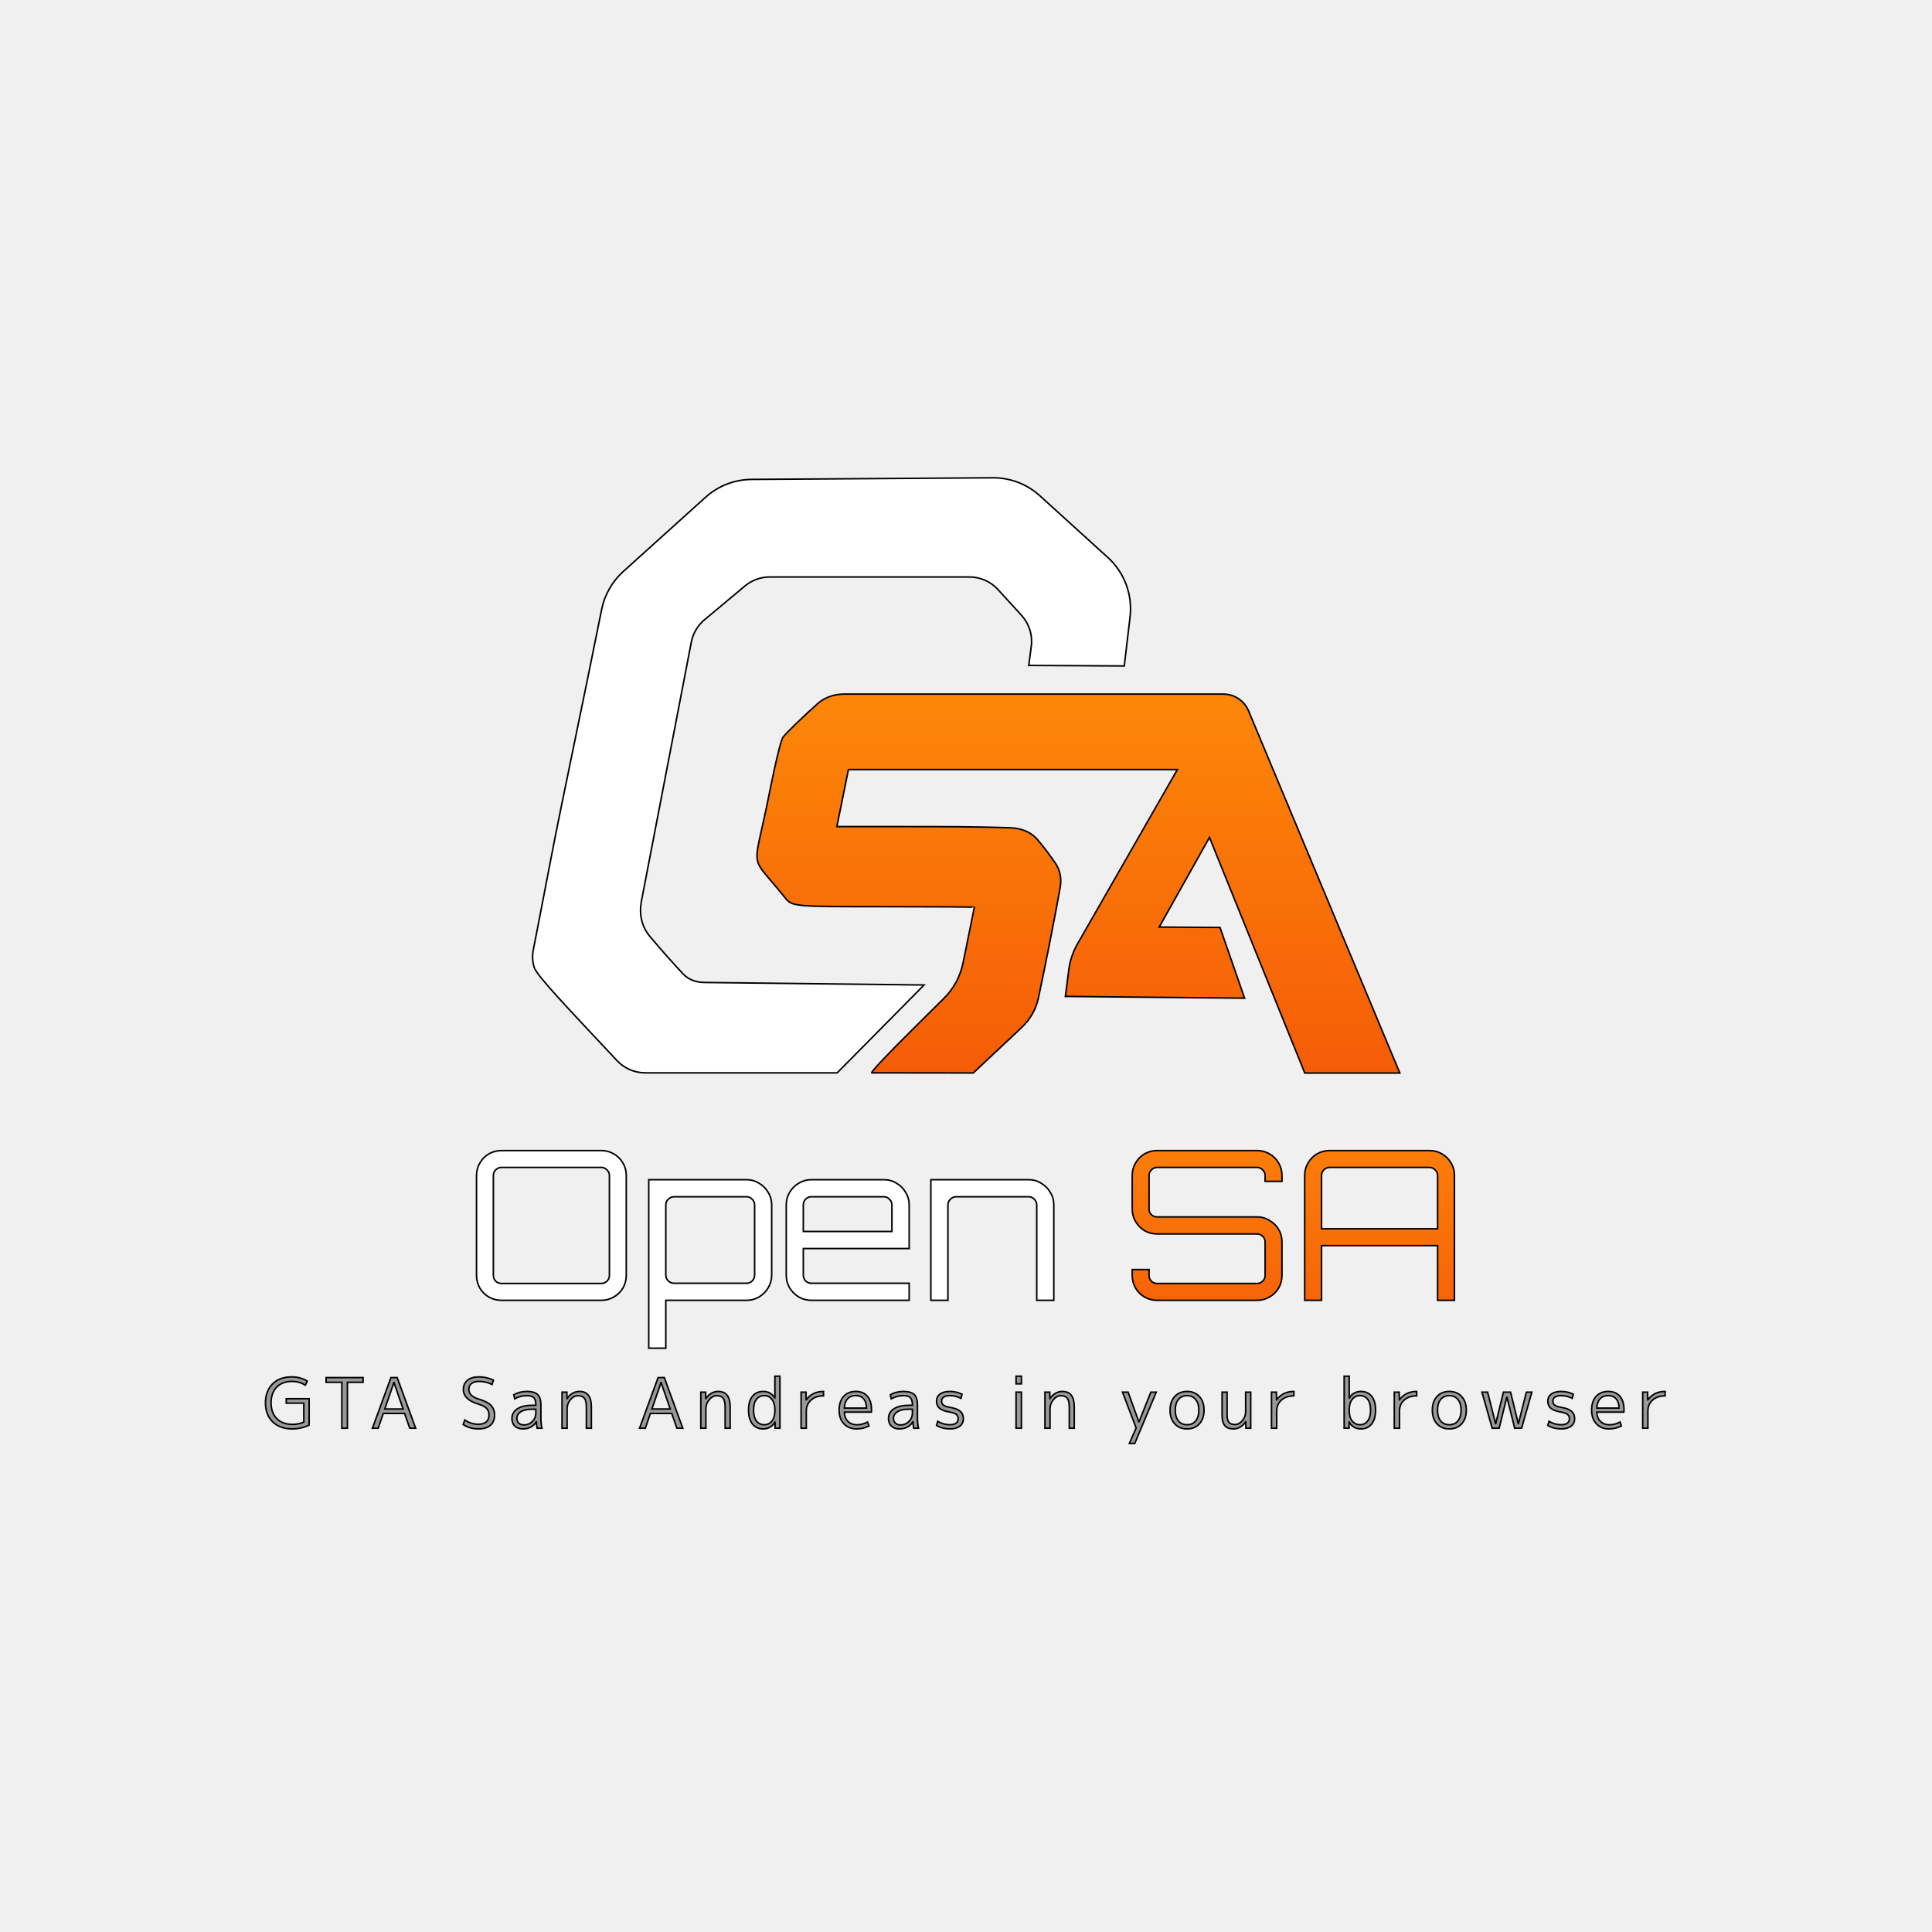
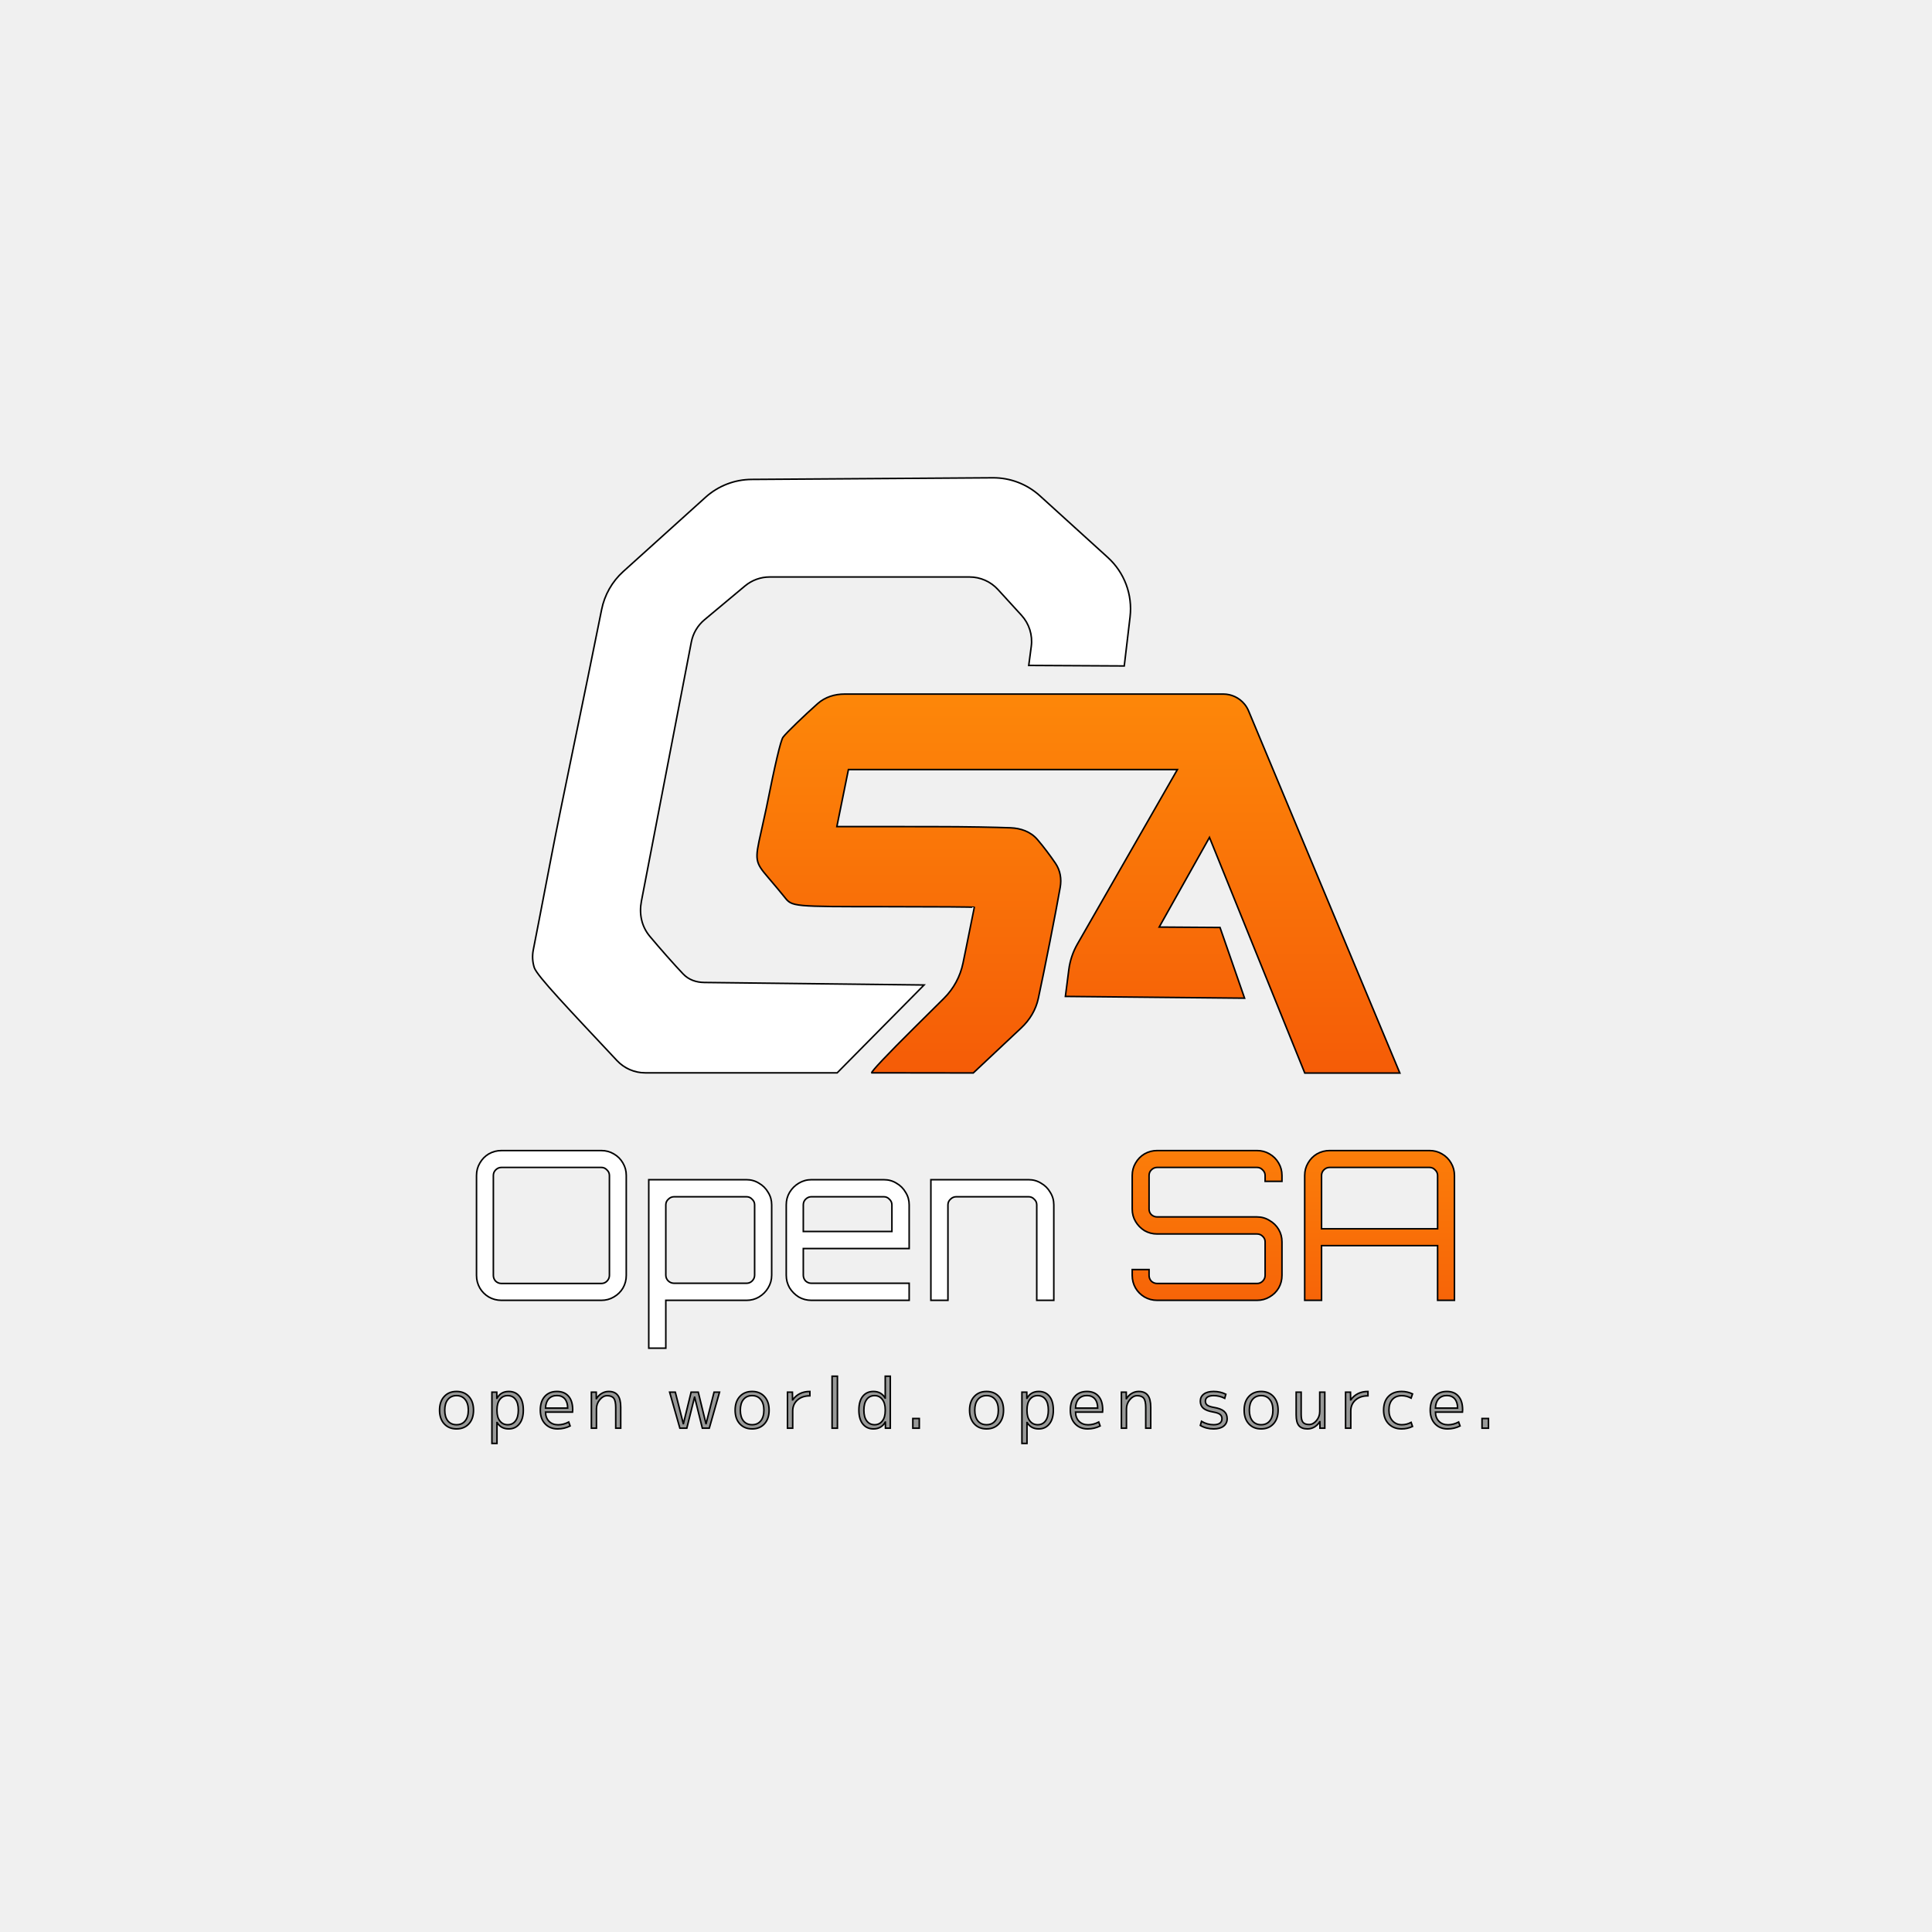
<svg xmlns="http://www.w3.org/2000/svg" width="1254" height="1254" viewBox="0 0 1254 1254" fill="none">
  <path stroke="black" stroke-width="1px" d="M357.948 555.5C363.597 525.734 379.127 452.602 390.488 395.689C392.393 386.148 397.302 377.477 404.526 370.96L457.95 322.766C466.139 315.378 476.757 311.255 487.787 311.18L644.398 310.119C655.686 310.042 666.59 314.211 674.948 321.798L719.044 361.824C729.817 371.603 735.197 385.987 733.486 400.436L729.719 432.25L667.723 431.907L669.364 419.548C670.336 412.227 668.021 404.851 663.041 399.398L647.737 382.641C643 377.455 636.301 374.5 629.277 374.5H499.584C493.727 374.5 488.056 376.556 483.561 380.31L457.237 402.289C452.813 405.982 449.802 411.091 448.712 416.75L416.338 584.825C414.743 593.108 416.347 601.236 421.756 607.708C428.288 615.524 437.425 625.893 443.373 632.146C447.018 635.979 451.876 637.634 457.164 637.694L599.788 639.323L543.397 696.34H418.755C411.829 696.34 405.207 693.458 400.471 688.403C369.735 655.595 348.457 633.365 346.763 627.994C345.606 624.322 345.386 620.42 346.123 616.641L349.718 598.2C352.313 584.89 356.017 565.675 357.948 555.5Z" fill="white" />
  <path stroke="black" stroke-width="1px" d="M508.248 478.5C510.311 475.668 522.384 464.083 530.71 456.708C535.591 452.384 541.774 450.5 548.294 450.5H794.005C799.315 450.5 804.347 452.873 807.725 456.971C808.833 458.316 809.738 459.818 810.41 461.426L908.601 696.5H846.897L785.034 543.541L752.397 601.728L791.875 602L807.815 647.893L691.506 646.75L693.736 629.378C694.488 623.517 696.387 617.861 699.325 612.734L764.208 499.5H657.446H550.684L543.18 536.5L603.539 536.535C629.573 536.55 646.281 536.958 655.807 537.304C662.543 537.548 668.951 539.779 673.34 544.896C677.346 549.566 681.856 555.58 685.109 560.401C688.227 565.023 689.104 570.456 688.144 575.948C685.245 592.531 678.013 629.204 673.937 648.054C672.339 655.443 668.414 661.962 662.903 667.138L631.722 696.427L565.798 696.34C565.355 695.623 576.011 684.344 593.708 666.798L612.666 648.001C618.97 641.751 623.285 633.776 625.067 625.079L627.366 613.859C630.133 600.352 632.397 589.121 632.397 588.901C632.397 588.68 607.085 588.497 576.147 588.494C513.679 588.488 514.175 588.534 509.207 582.258C507.386 579.958 502.635 574.267 498.647 569.612C490.028 559.549 489.825 558.279 493.947 540.19C495.349 534.036 496.901 526.975 497.395 524.5C503.147 495.684 506.7 480.624 508.248 478.5Z" fill="url(#paint0_linear_19_308)" />
  <path class="logo-opensa-title" stroke="black" stroke-width="1px" d="M604.207 844V765.7H667.657C670.627 765.7 673.327 766.465 675.757 767.995C678.277 769.435 680.257 771.415 681.697 773.935C683.227 776.365 683.992 779.065 683.992 782.035V844H672.922V782.035C672.922 780.595 672.382 779.38 671.302 778.39C670.312 777.31 669.097 776.77 667.657 776.77H620.677C619.237 776.77 617.977 777.31 616.897 778.39C615.817 779.38 615.277 780.595 615.277 782.035V844H604.207Z" fill="white" />
  <path class="logo-opensa-title" stroke="black" stroke-width="1px" d="M526.665 844C523.695 844 520.95 843.28 518.43 841.84C516 840.31 514.02 838.33 512.49 835.9C511.05 833.38 510.33 830.635 510.33 827.665V782.035C510.33 779.065 511.05 776.365 512.49 773.935C514.02 771.415 516 769.435 518.43 767.995C520.95 766.465 523.695 765.7 526.665 765.7H573.645C576.705 765.7 579.45 766.465 581.88 767.995C584.4 769.435 586.38 771.415 587.82 773.935C589.35 776.365 590.115 779.065 590.115 782.035V810.385H521.4V827.665C521.4 829.105 521.895 830.365 522.885 831.445C523.965 832.435 525.225 832.93 526.665 832.93H590.115V844H526.665ZM521.4 799.315H578.91V782.035C578.91 780.595 578.37 779.38 577.29 778.39C576.3 777.31 575.085 776.77 573.645 776.77H526.665C525.225 776.77 523.965 777.31 522.885 778.39C521.895 779.38 521.4 780.595 521.4 782.035V799.315Z" fill="white" />
  <path class="logo-opensa-title" stroke="black" stroke-width="1px" d="M421.087 875.05V765.7H484.537C487.507 765.7 490.207 766.465 492.637 767.995C495.157 769.435 497.137 771.415 498.577 773.935C500.107 776.365 500.872 779.065 500.872 782.035V827.665C500.872 830.635 500.107 833.38 498.577 835.9C497.137 838.33 495.157 840.31 492.637 841.84C490.207 843.28 487.507 844 484.537 844H432.157V875.05H421.087ZM437.557 832.93H484.537C485.977 832.93 487.192 832.435 488.182 831.445C489.262 830.365 489.802 829.105 489.802 827.665V782.035C489.802 780.595 489.262 779.38 488.182 778.39C487.192 777.31 485.977 776.77 484.537 776.77H437.557C436.117 776.77 434.857 777.31 433.777 778.39C432.697 779.38 432.157 780.595 432.157 782.035V827.665C432.157 829.105 432.697 830.365 433.777 831.445C434.857 832.435 436.117 832.93 437.557 832.93Z" fill="white" />
  <path class="logo-opensa-title" stroke="black" stroke-width="1px" d="M325.49 844C322.52 844 319.775 843.28 317.255 841.84C314.825 840.4 312.89 838.465 311.45 836.035C310.01 833.515 309.29 830.77 309.29 827.8V763C309.29 760.03 310.01 757.33 311.45 754.9C312.89 752.38 314.825 750.4 317.255 748.96C319.775 747.52 322.52 746.8 325.49 746.8H390.29C393.26 746.8 395.96 747.52 398.39 748.96C400.91 750.4 402.89 752.38 404.33 754.9C405.77 757.33 406.49 760.03 406.49 763V827.8C406.49 830.77 405.77 833.515 404.33 836.035C402.89 838.465 400.91 840.4 398.39 841.84C395.96 843.28 393.26 844 390.29 844H325.49ZM325.49 833.065H390.29C391.73 833.065 392.945 832.57 393.935 831.58C395.015 830.5 395.555 829.24 395.555 827.8V763C395.555 761.56 395.015 760.345 393.935 759.355C392.945 758.275 391.73 757.735 390.29 757.735H325.49C324.05 757.735 322.79 758.275 321.71 759.355C320.72 760.345 320.225 761.56 320.225 763V827.8C320.225 829.24 320.72 830.5 321.71 831.58C322.79 832.57 324.05 833.065 325.49 833.065Z" fill="white" />
  <path class="logo-opensa-title" stroke="black" stroke-width="1px" d="M846.836 844V763C846.836 760.03 847.556 757.33 848.996 754.9C850.436 752.38 852.371 750.4 854.801 748.96C857.321 747.52 860.066 746.8 863.036 746.8H927.836C930.806 746.8 933.506 747.52 935.936 748.96C938.456 750.4 940.436 752.38 941.876 754.9C943.316 757.33 944.036 760.03 944.036 763V844H933.101V808.495H857.771V844H846.836ZM857.771 797.56H933.101V763C933.101 761.56 932.561 760.345 931.481 759.355C930.491 758.275 929.276 757.735 927.836 757.735H863.036C861.596 757.735 860.336 758.275 859.256 759.355C858.266 760.345 857.771 761.56 857.771 763V797.56Z" fill="url(#paint1_linear_19_308)" />
  <path class="logo-opensa-title" stroke="black" stroke-width="1px" d="M751.085 844C748.115 844 745.37 843.28 742.85 841.84C740.42 840.4 738.485 838.465 737.045 836.035C735.605 833.515 734.885 830.77 734.885 827.8V824.02H745.82V827.8C745.82 829.24 746.315 830.5 747.305 831.58C748.385 832.57 749.645 833.065 751.085 833.065H815.885C817.325 833.065 818.54 832.57 819.53 831.58C820.61 830.5 821.15 829.24 821.15 827.8V806.065C821.15 804.625 820.61 803.41 819.53 802.42C818.54 801.43 817.325 800.935 815.885 800.935H751.085C748.115 800.935 745.37 800.215 742.85 798.775C740.42 797.245 738.485 795.265 737.045 792.835C735.605 790.405 734.885 787.705 734.885 784.735V763C734.885 760.03 735.605 757.33 737.045 754.9C738.485 752.38 740.42 750.4 742.85 748.96C745.37 747.52 748.115 746.8 751.085 746.8H815.885C818.855 746.8 821.555 747.52 823.985 748.96C826.505 750.4 828.485 752.38 829.925 754.9C831.365 757.33 832.085 760.03 832.085 763V766.78H821.15V763C821.15 761.56 820.61 760.345 819.53 759.355C818.54 758.275 817.325 757.735 815.885 757.735H751.085C749.645 757.735 748.385 758.275 747.305 759.355C746.315 760.345 745.82 761.56 745.82 763V784.735C745.82 786.175 746.315 787.39 747.305 788.38C748.385 789.37 749.645 789.865 751.085 789.865H815.885C818.855 789.865 821.555 790.63 823.985 792.16C826.505 793.6 828.485 795.535 829.925 797.965C831.365 800.395 832.085 803.095 832.085 806.065V827.8C832.085 830.77 831.365 833.515 829.925 836.035C828.485 838.465 826.505 840.4 823.985 841.84C821.555 843.28 818.855 844 815.885 844H751.085Z" fill="url(#paint2_linear_19_308)" />
-   <path class="logo-opensa-title" stroke="black" stroke-width="1px" d="M1066.23 903.6H1069.42L1069.51 908.595H1069.6C1072.24 904.965 1075.96 903.15 1080.76 903.15V905.985C1077.43 905.985 1074.73 906.9 1072.66 908.73C1070.62 910.56 1069.6 912.93 1069.6 915.84V927H1066.23V903.6Z" fill="#989998" />
-   <path class="logo-opensa-title" stroke="black" stroke-width="1px" d="M1036.45 916.56C1036.51 919.11 1037.29 921.12 1038.79 922.59C1040.29 924.06 1042.24 924.795 1044.64 924.795C1046.95 924.795 1049.24 924.195 1051.52 922.995L1052.42 925.56C1049.9 926.82 1047.2 927.45 1044.32 927.45C1040.96 927.45 1038.25 926.355 1036.18 924.165C1034.11 921.975 1033.07 919.02 1033.07 915.3C1033.07 911.52 1034.03 908.55 1035.95 906.39C1037.9 904.23 1040.54 903.15 1043.87 903.15C1047.11 903.15 1049.62 904.185 1051.39 906.255C1053.19 908.295 1054.09 911.235 1054.09 915.075C1054.09 915.465 1054.06 915.96 1054 916.56H1036.45ZM1036.45 913.95H1050.85C1050.82 911.34 1050.19 909.33 1048.96 907.92C1047.73 906.51 1046.03 905.805 1043.87 905.805C1041.62 905.805 1039.84 906.525 1038.52 907.965C1037.23 909.375 1036.54 911.37 1036.45 913.95Z" fill="#989998" />
-   <path class="logo-opensa-title" stroke="black" stroke-width="1px" d="M1013.27 903.15C1016.12 903.15 1018.76 903.75 1021.19 904.95L1020.47 907.605C1018.16 906.435 1015.76 905.85 1013.27 905.85C1011.53 905.85 1010.2 906.165 1009.27 906.795C1008.37 907.425 1007.92 908.31 1007.92 909.45C1007.92 910.53 1008.31 911.385 1009.09 912.015C1009.9 912.645 1011.35 913.14 1013.45 913.5C1016.51 914.01 1018.7 914.85 1020.02 916.02C1021.37 917.19 1022.05 918.795 1022.05 920.835C1022.05 922.875 1021.27 924.495 1019.71 925.695C1018.18 926.865 1016.03 927.45 1013.27 927.45C1010.06 927.45 1007.18 926.7 1004.63 925.2L1005.4 922.545C1007.86 924.015 1010.48 924.75 1013.27 924.75C1015.01 924.75 1016.35 924.42 1017.28 923.76C1018.21 923.07 1018.67 922.095 1018.67 920.835C1018.67 919.635 1018.25 918.705 1017.41 918.045C1016.6 917.385 1015.16 916.875 1013.09 916.515C1010.12 916.005 1007.96 915.195 1006.61 914.085C1005.29 912.945 1004.63 911.4 1004.63 909.45C1004.63 907.53 1005.38 906 1006.88 904.86C1008.41 903.72 1010.54 903.15 1013.27 903.15Z" fill="#989998" />
-   <path class="logo-opensa-description" stroke="black" stroke-width="1px" d="M965.569 903.6L970.744 924.03H970.834L975.829 903.6H980.464L985.459 924.03H985.549L990.724 903.6H994.279L987.619 927H983.119L978.124 906.885H978.034L973.039 927H968.539L961.879 903.6H965.569Z" fill="#989998" />
-   <path class="logo-opensa-description" stroke="black" stroke-width="1px" d="M946.285 908.37C944.935 906.69 943.075 905.85 940.705 905.85C938.335 905.85 936.46 906.69 935.08 908.37C933.73 910.02 933.055 912.33 933.055 915.3C933.055 918.27 933.73 920.595 935.08 922.275C936.46 923.925 938.335 924.75 940.705 924.75C943.075 924.75 944.935 923.925 946.285 922.275C947.665 920.595 948.355 918.27 948.355 915.3C948.355 912.33 947.665 910.02 946.285 908.37ZM948.715 924.165C946.705 926.355 944.035 927.45 940.705 927.45C937.375 927.45 934.705 926.355 932.695 924.165C930.685 921.975 929.68 919.02 929.68 915.3C929.68 911.58 930.685 908.625 932.695 906.435C934.705 904.245 937.375 903.15 940.705 903.15C944.035 903.15 946.705 904.245 948.715 906.435C950.725 908.625 951.73 911.58 951.73 915.3C951.73 919.02 950.725 921.975 948.715 924.165Z" fill="#989998" />
-   <path class="logo-opensa-description" stroke="black" stroke-width="1px" d="M904.993 903.6H908.188L908.278 908.595H908.368C911.008 904.965 914.728 903.15 919.528 903.15V905.985C916.198 905.985 913.498 906.9 911.428 908.73C909.388 910.56 908.368 912.93 908.368 915.84V927H904.993V903.6Z" fill="#989998" />
-   <path class="logo-opensa-description" stroke="black" stroke-width="1px" d="M883.388 927.45C879.938 927.45 877.388 925.98 875.738 923.04H875.648L875.603 927H872.453V893.25H875.738V907.425H875.828C877.478 904.575 879.998 903.15 883.388 903.15C886.328 903.15 888.638 904.2 890.318 906.3C891.998 908.37 892.838 911.37 892.838 915.3C892.838 919.17 891.983 922.17 890.273 924.3C888.563 926.4 886.268 927.45 883.388 927.45ZM889.598 915.3C889.598 912.24 888.983 909.9 887.753 908.28C886.553 906.66 884.858 905.85 882.668 905.85C880.628 905.85 878.963 906.66 877.673 908.28C876.383 909.9 875.738 912.135 875.738 914.985V915.615C875.738 918.525 876.383 920.775 877.673 922.365C878.963 923.955 880.628 924.75 882.668 924.75C884.798 924.75 886.478 923.94 887.708 922.32C888.968 920.67 889.598 918.33 889.598 915.3Z" fill="#989998" />
-   <path class="logo-opensa-description" stroke="black" stroke-width="1px" d="M825.285 903.6H828.48L828.57 908.595H828.66C831.3 904.965 835.02 903.15 839.82 903.15V905.985C836.49 905.985 833.79 906.9 831.72 908.73C829.68 910.56 828.66 912.93 828.66 915.84V927H825.285V903.6Z" fill="#989998" />
-   <path class="logo-opensa-description" stroke="black" stroke-width="1px" d="M796.457 903.6V918.135C796.457 920.535 796.847 922.215 797.627 923.175C798.437 924.135 799.772 924.615 801.632 924.615C803.372 924.615 804.947 923.775 806.357 922.095C807.797 920.415 808.517 918.42 808.517 916.11V903.6H811.802V927H808.652L808.607 922.815H808.517C807.617 924.255 806.462 925.395 805.052 926.235C803.672 927.045 802.172 927.45 800.552 927.45C798.032 927.45 796.172 926.745 794.972 925.335C793.802 923.895 793.217 921.6 793.217 918.45V903.6H796.457Z" fill="#989998" />
-   <path class="logo-opensa-description" stroke="black" stroke-width="1px" d="M776.058 908.37C774.708 906.69 772.848 905.85 770.478 905.85C768.108 905.85 766.233 906.69 764.853 908.37C763.503 910.02 762.828 912.33 762.828 915.3C762.828 918.27 763.503 920.595 764.853 922.275C766.233 923.925 768.108 924.75 770.478 924.75C772.848 924.75 774.708 923.925 776.058 922.275C777.438 920.595 778.128 918.27 778.128 915.3C778.128 912.33 777.438 910.02 776.058 908.37ZM778.488 924.165C776.478 926.355 773.808 927.45 770.478 927.45C767.148 927.45 764.478 926.355 762.468 924.165C760.458 921.975 759.453 919.02 759.453 915.3C759.453 911.58 760.458 908.625 762.468 906.435C764.478 904.245 767.148 903.15 770.478 903.15C773.808 903.15 776.478 904.245 778.488 906.435C780.498 908.625 781.503 911.58 781.503 915.3C781.503 919.02 780.498 921.975 778.488 924.165Z" fill="#989998" />
-   <path class="logo-opensa-description" stroke="black" stroke-width="1px" d="M732.217 903.6L739.192 922.86H739.282L746.977 903.6H750.487L736.537 936.9H733.027L737.437 926.865L728.572 903.6H732.217Z" fill="#989998" />
-   <path class="logo-opensa-description" stroke="black" stroke-width="1px" d="M678.244 903.6H681.394L681.439 907.785H681.529C682.429 906.345 683.569 905.22 684.949 904.41C686.359 903.57 687.874 903.15 689.494 903.15C692.134 903.15 694.084 903.975 695.344 905.625C696.634 907.245 697.279 909.825 697.279 913.365V927H694.039V913.635C694.039 910.725 693.619 908.715 692.779 907.605C691.939 906.465 690.499 905.895 688.459 905.895C686.719 905.895 685.129 906.765 683.689 908.505C682.249 910.215 681.529 912.21 681.529 914.49V927H678.244V903.6Z" fill="#989998" />
-   <path class="logo-opensa-description" stroke="black" stroke-width="1px" d="M659.495 898.2V893.25H662.96V898.2H659.495ZM659.495 927V903.6H662.96V927H659.495Z" fill="#989998" />
-   <path class="logo-opensa-description" stroke="black" stroke-width="1px" d="M616.515 903.15C619.365 903.15 622.005 903.75 624.435 904.95L623.715 907.605C621.405 906.435 619.005 905.85 616.515 905.85C614.775 905.85 613.44 906.165 612.51 906.795C611.61 907.425 611.16 908.31 611.16 909.45C611.16 910.53 611.55 911.385 612.33 912.015C613.14 912.645 614.595 913.14 616.695 913.5C619.755 914.01 621.945 914.85 623.265 916.02C624.615 917.19 625.29 918.795 625.29 920.835C625.29 922.875 624.51 924.495 622.95 925.695C621.42 926.865 619.275 927.45 616.515 927.45C613.305 927.45 610.425 926.7 607.875 925.2L608.64 922.545C611.1 924.015 613.725 924.75 616.515 924.75C618.255 924.75 619.59 924.42 620.52 923.76C621.45 923.07 621.915 922.095 621.915 920.835C621.915 919.635 621.495 918.705 620.655 918.045C619.845 917.385 618.405 916.875 616.335 916.515C613.365 916.005 611.205 915.195 609.855 914.085C608.535 912.945 607.875 911.4 607.875 909.45C607.875 907.53 608.625 906 610.125 904.86C611.655 903.72 613.785 903.15 616.515 903.15Z" fill="#989998" />
-   <path class="logo-opensa-description" stroke="black" stroke-width="1px" d="M586.362 903.15C589.632 903.15 591.972 903.825 593.382 905.175C594.792 906.525 595.497 908.745 595.497 911.835V920.7C595.497 922.83 595.722 924.93 596.172 927H593.022C592.782 925.83 592.632 924.45 592.572 922.86H592.482C591.672 924.3 590.502 925.425 588.972 926.235C587.442 927.045 585.717 927.45 583.797 927.45C581.637 927.45 579.912 926.85 578.622 925.65C577.332 924.42 576.687 922.77 576.687 920.7C576.687 918.09 577.827 916.02 580.107 914.49C582.387 912.93 585.627 912.15 589.827 912.15H592.212V911.925C592.212 909.645 591.777 908.07 590.907 907.2C590.067 906.3 588.552 905.85 586.362 905.85C583.542 905.85 580.917 906.54 578.487 907.92L577.902 905.265C580.482 903.855 583.302 903.15 586.362 903.15ZM579.927 920.565C579.927 921.915 580.347 922.98 581.187 923.76C582.027 924.51 583.152 924.885 584.562 924.885C586.632 924.885 588.417 924.15 589.917 922.68C591.447 921.18 592.212 919.35 592.212 917.19V914.67H589.827C586.677 914.67 584.232 915.21 582.492 916.29C580.782 917.34 579.927 918.765 579.927 920.565Z" fill="#989998" />
-   <path class="logo-opensa-description" stroke="black" stroke-width="1px" d="M548.032 916.56C548.092 919.11 548.872 921.12 550.372 922.59C551.872 924.06 553.822 924.795 556.222 924.795C558.532 924.795 560.827 924.195 563.107 922.995L564.007 925.56C561.487 926.82 558.787 927.45 555.907 927.45C552.547 927.45 549.832 926.355 547.762 924.165C545.692 921.975 544.657 919.02 544.657 915.3C544.657 911.52 545.617 908.55 547.537 906.39C549.487 904.23 552.127 903.15 555.457 903.15C558.697 903.15 561.202 904.185 562.972 906.255C564.772 908.295 565.672 911.235 565.672 915.075C565.672 915.465 565.642 915.96 565.582 916.56H548.032ZM548.032 913.95H562.432C562.402 911.34 561.772 909.33 560.542 907.92C559.312 906.51 557.617 905.805 555.457 905.805C553.207 905.805 551.422 906.525 550.102 907.965C548.812 909.375 548.122 911.37 548.032 913.95Z" fill="#989998" />
-   <path class="logo-opensa-description" stroke="black" stroke-width="1px" d="M519.971 903.6H523.166L523.256 908.595H523.346C525.986 904.965 529.706 903.15 534.506 903.15V905.985C531.176 905.985 528.476 906.9 526.406 908.73C524.366 910.56 523.346 912.93 523.346 915.84V927H519.971V903.6Z" fill="#989998" />
-   <path class="logo-opensa-description" stroke="black" stroke-width="1px" d="M490.94 908.325C489.71 909.945 489.095 912.27 489.095 915.3C489.095 918.33 489.725 920.67 490.985 922.32C492.245 923.94 493.94 924.75 496.07 924.75C498.11 924.75 499.76 923.955 501.02 922.365C502.31 920.775 502.955 918.525 502.955 915.615V914.985C502.955 912.135 502.31 909.9 501.02 908.28C499.76 906.66 498.11 905.85 496.07 905.85C493.88 905.85 492.17 906.675 490.94 908.325ZM485.855 915.3C485.855 911.37 486.695 908.37 488.375 906.3C490.055 904.2 492.365 903.15 495.305 903.15C498.695 903.15 501.215 904.575 502.865 907.425H502.955V893.25H506.24V927H503.09L503.045 923.04H502.955C501.305 925.98 498.755 927.45 495.305 927.45C492.425 927.45 490.13 926.4 488.42 924.3C486.71 922.17 485.855 919.17 485.855 915.3Z" fill="#989998" />
-   <path class="logo-opensa-description" stroke="black" stroke-width="1px" d="M454.879 903.6H458.029L458.074 907.785H458.164C459.064 906.345 460.204 905.22 461.584 904.41C462.994 903.57 464.509 903.15 466.129 903.15C468.769 903.15 470.719 903.975 471.979 905.625C473.269 907.245 473.914 909.825 473.914 913.365V927H470.674V913.635C470.674 910.725 470.254 908.715 469.414 907.605C468.574 906.465 467.134 905.895 465.094 905.895C463.354 905.895 461.764 906.765 460.324 908.505C458.884 910.215 458.164 912.21 458.164 914.49V927H454.879V903.6Z" fill="#989998" />
-   <path class="logo-opensa-description" stroke="black" stroke-width="1px" d="M415.128 927L427.143 894.15H431.193L443.163 927H439.338L436.008 917.415H422.148L418.863 927H415.128ZM423.138 914.535H435.018L429.123 897.39H429.033L423.138 914.535Z" fill="#989998" />
-   <path class="logo-opensa-description" stroke="black" stroke-width="1px" d="M364.8 903.6H367.95L367.995 907.785H368.085C368.985 906.345 370.125 905.22 371.505 904.41C372.915 903.57 374.43 903.15 376.05 903.15C378.69 903.15 380.64 903.975 381.9 905.625C383.19 907.245 383.835 909.825 383.835 913.365V927H380.595V913.635C380.595 910.725 380.175 908.715 379.335 907.605C378.495 906.465 377.055 905.895 375.015 905.895C373.275 905.895 371.685 906.765 370.245 908.505C368.805 910.215 368.085 912.21 368.085 914.49V927H364.8V903.6Z" fill="#989998" />
-   <path class="logo-opensa-description" stroke="black" stroke-width="1px" d="M341.946 903.15C345.216 903.15 347.556 903.825 348.966 905.175C350.376 906.525 351.081 908.745 351.081 911.835V920.7C351.081 922.83 351.306 924.93 351.756 927H348.606C348.366 925.83 348.216 924.45 348.156 922.86H348.066C347.256 924.3 346.086 925.425 344.556 926.235C343.026 927.045 341.301 927.45 339.381 927.45C337.221 927.45 335.496 926.85 334.206 925.65C332.916 924.42 332.271 922.77 332.271 920.7C332.271 918.09 333.411 916.02 335.691 914.49C337.971 912.93 341.211 912.15 345.411 912.15H347.796V911.925C347.796 909.645 347.361 908.07 346.491 907.2C345.651 906.3 344.136 905.85 341.946 905.85C339.126 905.85 336.501 906.54 334.071 907.92L333.486 905.265C336.066 903.855 338.886 903.15 341.946 903.15ZM335.511 920.565C335.511 921.915 335.931 922.98 336.771 923.76C337.611 924.51 338.736 924.885 340.146 924.885C342.216 924.885 344.001 924.15 345.501 922.68C347.031 921.18 347.796 919.35 347.796 917.19V914.67H345.411C342.261 914.67 339.816 915.21 338.076 916.29C336.366 917.34 335.511 918.765 335.511 920.565Z" fill="#989998" />
-   <path class="logo-opensa-description" stroke="black" stroke-width="1px" d="M310.83 896.625C308.76 896.625 307.155 897.09 306.015 898.02C304.875 898.92 304.305 900.18 304.305 901.8C304.305 904.71 306.435 906.81 310.695 908.1C314.415 909.18 317.055 910.53 318.615 912.15C320.205 913.77 321 915.87 321 918.45C321 921.36 320.085 923.595 318.255 925.155C316.455 926.685 313.875 927.45 310.515 927.45C306.795 927.45 303.495 926.505 300.615 924.615L301.695 921.645C304.305 923.505 307.245 924.435 310.515 924.435C312.735 924.435 314.43 923.925 315.6 922.905C316.8 921.885 317.4 920.4 317.4 918.45C317.4 916.65 316.89 915.225 315.87 914.175C314.88 913.095 313.125 912.165 310.605 911.385C304.035 909.435 300.75 906.24 300.75 901.8C300.75 899.34 301.635 897.375 303.405 895.905C305.205 894.435 307.68 893.7 310.83 893.7C314.22 893.7 317.37 894.405 320.28 895.815L319.38 898.605C316.77 897.285 313.92 896.625 310.83 896.625Z" fill="#989998" />
-   <path class="logo-opensa-description" stroke="black" stroke-width="1px" d="M241.737 927L253.752 894.15H257.802L269.772 927H265.947L262.617 917.415H248.757L245.472 927H241.737ZM249.747 914.535H261.627L255.732 897.39H255.642L249.747 914.535Z" fill="#989998" />
-   <path class="logo-opensa-description" stroke="black" stroke-width="1px" d="M211.678 894.15H235.663V897.21H225.493V927H221.893V897.21H211.678V894.15Z" fill="#989998" />
-   <path class="logo-opensa-description" stroke="black" stroke-width="1px" d="M189.535 896.625C185.305 896.625 181.975 897.885 179.545 900.405C177.145 902.925 175.945 906.315 175.945 910.575C175.945 914.865 177.19 918.27 179.68 920.79C182.2 923.28 185.59 924.525 189.85 924.525C192.52 924.525 194.965 924.03 197.185 923.04V910.755H185.8V907.875H200.65V924.975C197.26 926.625 193.555 927.45 189.535 927.45C184.315 927.45 180.13 925.92 176.98 922.86C173.86 919.8 172.3 915.705 172.3 910.575C172.3 905.445 173.83 901.35 176.89 898.29C179.95 895.23 184.075 893.7 189.265 893.7C193.075 893.7 196.465 894.6 199.435 896.4L198.22 899.055C195.52 897.435 192.625 896.625 189.535 896.625Z" fill="#989998" />
+   <path class="logo-opensa-title" stroke="black" stroke-width="1px" d="M961.931 927V920.7H966.116V927H961.931Z" fill="#989998" />
+   <path class="logo-opensa-title" stroke="black" stroke-width="1px" d="M931.692 916.56C931.752 919.11 932.532 921.12 934.032 922.59C935.532 924.06 937.482 924.795 939.882 924.795C942.192 924.795 944.487 924.195 946.767 922.995L947.667 925.56C945.147 926.82 942.447 927.45 939.567 927.45C936.207 927.45 933.492 926.355 931.422 924.165C929.352 921.975 928.317 919.02 928.317 915.3C928.317 911.52 929.277 908.55 931.197 906.39C933.147 904.23 935.787 903.15 939.117 903.15C942.357 903.15 944.862 904.185 946.632 906.255C948.432 908.295 949.332 911.235 949.332 915.075C949.332 915.465 949.302 915.96 949.242 916.56H931.692ZM931.692 913.95H946.092C946.062 911.34 945.432 909.33 944.202 907.92C942.972 906.51 941.277 905.805 939.117 905.805C936.867 905.805 935.082 906.525 933.762 907.965C932.472 909.375 931.782 911.37 931.692 913.95Z" fill="#989998" />
+   <path class="logo-opensa-title" stroke="black" stroke-width="1px" d="M909.891 905.895C907.251 905.895 905.196 906.72 903.726 908.37C902.256 909.99 901.521 912.3 901.521 915.3C901.521 918.18 902.286 920.475 903.816 922.185C905.376 923.895 907.401 924.75 909.891 924.75C911.991 924.75 914.001 924.24 915.921 923.22L916.821 925.875C914.571 926.925 912.216 927.45 909.756 927.45C906.276 927.45 903.456 926.355 901.296 924.165C899.136 921.945 898.056 918.99 898.056 915.3C898.056 911.49 899.091 908.52 901.161 906.39C903.231 904.23 906.096 903.15 909.756 903.15C912.216 903.15 914.571 903.675 916.821 904.725L915.921 907.47C913.911 906.42 911.901 905.895 909.891 905.895Z" fill="#989998" />
+   <path class="logo-opensa-description" stroke="black" stroke-width="1px" d="M873.369 903.6H876.564L876.654 908.595H876.744C879.384 904.965 883.104 903.15 887.904 903.15V905.985C884.574 905.985 881.874 906.9 879.804 908.73C877.764 910.56 876.744 912.93 876.744 915.84V927H873.369V903.6Z" fill="#989998" />
+   <path class="logo-opensa-description" stroke="black" stroke-width="1px" d="M844.541 903.6V918.135C844.541 920.535 844.931 922.215 845.711 923.175C846.521 924.135 847.856 924.615 849.716 924.615C851.456 924.615 853.031 923.775 854.441 922.095C855.881 920.415 856.601 918.42 856.601 916.11V903.6H859.886V927H856.736L856.691 922.815H856.601C855.701 924.255 854.546 925.395 853.136 926.235C851.756 927.045 850.256 927.45 848.636 927.45C846.116 927.45 844.256 926.745 843.056 925.335C841.886 923.895 841.301 921.6 841.301 918.45V903.6H844.541Z" fill="#989998" />
+   <path class="logo-opensa-description" stroke="black" stroke-width="1px" d="M824.142 908.37C822.792 906.69 820.932 905.85 818.562 905.85C816.192 905.85 814.317 906.69 812.937 908.37C811.587 910.02 810.912 912.33 810.912 915.3C810.912 918.27 811.587 920.595 812.937 922.275C814.317 923.925 816.192 924.75 818.562 924.75C820.932 924.75 822.792 923.925 824.142 922.275C825.522 920.595 826.212 918.27 826.212 915.3C826.212 912.33 825.522 910.02 824.142 908.37ZM826.572 924.165C824.562 926.355 821.892 927.45 818.562 927.45C815.232 927.45 812.562 926.355 810.552 924.165C808.542 921.975 807.537 919.02 807.537 915.3C807.537 911.58 808.542 908.625 810.552 906.435C812.562 904.245 815.232 903.15 818.562 903.15C821.892 903.15 824.562 904.245 826.572 906.435C828.582 908.625 829.587 911.58 829.587 915.3C829.587 919.02 828.582 921.975 826.572 924.165Z" fill="#989998" />
+   <path class="logo-opensa-description" stroke="black" stroke-width="1px" d="M787.734 903.15C790.584 903.15 793.224 903.75 795.654 904.95L794.934 907.605C792.624 906.435 790.224 905.85 787.734 905.85C785.994 905.85 784.659 906.165 783.729 906.795C782.829 907.425 782.379 908.31 782.379 909.45C782.379 910.53 782.769 911.385 783.549 912.015C784.359 912.645 785.814 913.14 787.914 913.5C790.974 914.01 793.164 914.85 794.484 916.02C795.834 917.19 796.509 918.795 796.509 920.835C796.509 922.875 795.729 924.495 794.169 925.695C792.639 926.865 790.494 927.45 787.734 927.45C784.524 927.45 781.644 926.7 779.094 925.2L779.859 922.545C782.319 924.015 784.944 924.75 787.734 924.75C789.474 924.75 790.809 924.42 791.739 923.76C792.669 923.07 793.134 922.095 793.134 920.835C793.134 919.635 792.714 918.705 791.874 918.045C791.064 917.385 789.624 916.875 787.554 916.515C784.584 916.005 782.424 915.195 781.074 914.085C779.754 912.945 779.094 911.4 779.094 909.45C779.094 907.53 779.844 906 781.344 904.86C782.874 903.72 785.004 903.15 787.734 903.15Z" fill="#989998" />
+   <path class="logo-opensa-description" stroke="black" stroke-width="1px" d="M727.866 903.6H731.016L731.061 907.785H731.151C732.051 906.345 733.191 905.22 734.571 904.41C735.981 903.57 737.496 903.15 739.116 903.15C741.756 903.15 743.706 903.975 744.966 905.625C746.256 907.245 746.901 909.825 746.901 913.365V927H743.661V913.635C743.661 910.725 743.241 908.715 742.401 907.605C741.561 906.465 740.121 905.895 738.081 905.895C736.341 905.895 734.751 906.765 733.311 908.505C731.871 910.215 731.151 912.21 731.151 914.49V927H727.866V903.6Z" fill="#989998" />
+   <path class="logo-opensa-description" stroke="black" stroke-width="1px" d="M698.087 916.56C698.147 919.11 698.927 921.12 700.427 922.59C701.927 924.06 703.877 924.795 706.277 924.795C708.587 924.795 710.882 924.195 713.162 922.995L714.062 925.56C711.542 926.82 708.842 927.45 705.962 927.45C702.602 927.45 699.887 926.355 697.817 924.165C695.747 921.975 694.712 919.02 694.712 915.3C694.712 911.52 695.672 908.55 697.592 906.39C699.542 904.23 702.182 903.15 705.512 903.15C708.752 903.15 711.257 904.185 713.027 906.255C714.827 908.295 715.727 911.235 715.727 915.075C715.727 915.465 715.697 915.96 715.637 916.56H698.087ZM698.087 913.95H712.487C712.457 911.34 711.827 909.33 710.597 907.92C709.367 906.51 707.672 905.805 705.512 905.805C703.262 905.805 701.477 906.525 700.157 907.965C698.867 909.375 698.177 911.37 698.087 913.95Z" fill="#989998" />
+   <path class="logo-opensa-description" stroke="black" stroke-width="1px" d="M674.237 927.45C670.847 927.45 668.327 926.085 666.677 923.355H666.587V936.9H663.302V903.6H666.452L666.497 907.56H666.587C668.237 904.62 670.787 903.15 674.237 903.15C677.177 903.15 679.487 904.2 681.167 906.3C682.847 908.37 683.687 911.37 683.687 915.3C683.687 919.14 682.817 922.125 681.077 924.255C679.367 926.385 677.087 927.45 674.237 927.45ZM680.447 915.3C680.447 912.24 679.832 909.9 678.602 908.28C677.402 906.66 675.707 905.85 673.517 905.85C671.447 905.85 669.767 906.66 668.477 908.28C667.217 909.9 666.587 912.135 666.587 914.985V915.615C666.587 918.525 667.232 920.775 668.522 922.365C669.812 923.955 671.477 924.75 673.517 924.75C675.647 924.75 677.327 923.94 678.557 922.32C679.817 920.67 680.447 918.33 680.447 915.3Z" fill="#989998" />
+   <path class="logo-opensa-description" stroke="black" stroke-width="1px" d="M645.918 908.37C644.568 906.69 642.708 905.85 640.338 905.85C637.968 905.85 636.093 906.69 634.713 908.37C633.363 910.02 632.688 912.33 632.688 915.3C632.688 918.27 633.363 920.595 634.713 922.275C636.093 923.925 637.968 924.75 640.338 924.75C642.708 924.75 644.568 923.925 645.918 922.275C647.298 920.595 647.988 918.27 647.988 915.3C647.988 912.33 647.298 910.02 645.918 908.37ZM648.348 924.165C646.338 926.355 643.668 927.45 640.338 927.45C637.008 927.45 634.338 926.355 632.328 924.165C630.318 921.975 629.313 919.02 629.313 915.3C629.313 911.58 630.318 908.625 632.328 906.435C634.338 904.245 637.008 903.15 640.338 903.15C643.668 903.15 646.338 904.245 648.348 906.435C650.358 908.625 651.363 911.58 651.363 915.3C651.363 919.02 650.358 921.975 648.348 924.165Z" fill="#989998" />
+   <path class="logo-opensa-description" stroke="black" stroke-width="1px" d="M592.492 927V920.7H596.677V927H592.492Z" fill="#989998" />
+   <path class="logo-opensa-description" stroke="black" stroke-width="1px" d="M562.561 908.325C561.331 909.945 560.716 912.27 560.716 915.3C560.716 918.33 561.346 920.67 562.606 922.32C563.866 923.94 565.561 924.75 567.691 924.75C569.731 924.75 571.381 923.955 572.641 922.365C573.931 920.775 574.576 918.525 574.576 915.615V914.985C574.576 912.135 573.931 909.9 572.641 908.28C571.381 906.66 569.731 905.85 567.691 905.85C565.501 905.85 563.791 906.675 562.561 908.325ZM557.476 915.3C557.476 911.37 558.316 908.37 559.996 906.3C561.676 904.2 563.986 903.15 566.926 903.15C570.316 903.15 572.836 904.575 574.486 907.425H574.576V893.25H577.861V927H574.711L574.666 923.04H574.576C572.926 925.98 570.376 927.45 566.926 927.45C564.046 927.45 561.751 926.4 560.041 924.3C558.331 922.17 557.476 919.17 557.476 915.3Z" fill="#989998" />
+   <path class="logo-opensa-description" stroke="black" stroke-width="1px" d="M540.077 927V893.25H543.542V927H540.077Z" fill="#989998" />
+   <path class="logo-opensa-description" stroke="black" stroke-width="1px" d="M511.137 903.6H514.332L514.422 908.595H514.512C517.152 904.965 520.872 903.15 525.672 903.15V905.985C522.342 905.985 519.642 906.9 517.572 908.73C515.532 910.56 514.512 912.93 514.512 915.84V927H511.137V903.6Z" fill="#989998" />
+   <path class="logo-opensa-description" stroke="black" stroke-width="1px" d="M493.753 908.37C492.403 906.69 490.543 905.85 488.173 905.85C485.803 905.85 483.928 906.69 482.548 908.37C481.198 910.02 480.523 912.33 480.523 915.3C480.523 918.27 481.198 920.595 482.548 922.275C483.928 923.925 485.803 924.75 488.173 924.75C490.543 924.75 492.403 923.925 493.753 922.275C495.133 920.595 495.823 918.27 495.823 915.3C495.823 912.33 495.133 910.02 493.753 908.37ZM496.183 924.165C494.173 926.355 491.503 927.45 488.173 927.45C484.843 927.45 482.173 926.355 480.163 924.165C478.153 921.975 477.148 919.02 477.148 915.3C477.148 911.58 478.153 908.625 480.163 906.435C482.173 904.245 484.843 903.15 488.173 903.15C491.503 903.15 494.173 904.245 496.183 906.435C498.193 908.625 499.198 911.58 499.198 915.3C499.198 919.02 498.193 921.975 496.183 924.165Z" fill="#989998" />
+   <path class="logo-opensa-description" stroke="black" stroke-width="1px" d="M438.321 903.6L443.496 924.03H443.586L448.581 903.6H453.216L458.211 924.03H458.301L463.476 903.6H467.031L460.371 927H455.871L450.876 906.885H450.786L445.791 927H441.291L434.631 903.6H438.321Z" fill="#989998" />
+   <path class="logo-opensa-description" stroke="black" stroke-width="1px" d="M383.854 903.6H387.004L387.049 907.785H387.139C388.039 906.345 389.179 905.22 390.559 904.41C391.969 903.57 393.484 903.15 395.104 903.15C397.744 903.15 399.694 903.975 400.954 905.625C402.244 907.245 402.889 909.825 402.889 913.365V927H399.649V913.635C399.649 910.725 399.229 908.715 398.389 907.605C397.549 906.465 396.109 905.895 394.069 905.895C392.329 905.895 390.739 906.765 389.299 908.505C387.859 910.215 387.139 912.21 387.139 914.49V927H383.854V903.6Z" fill="#989998" />
+   <path class="logo-opensa-description" stroke="black" stroke-width="1px" d="M354.074 916.56C354.134 919.11 354.914 921.12 356.414 922.59C357.914 924.06 359.864 924.795 362.264 924.795C364.574 924.795 366.869 924.195 369.149 922.995L370.049 925.56C367.529 926.82 364.829 927.45 361.949 927.45C358.589 927.45 355.874 926.355 353.804 924.165C351.734 921.975 350.699 919.02 350.699 915.3C350.699 911.52 351.659 908.55 353.579 906.39C355.529 904.23 358.169 903.15 361.499 903.15C364.739 903.15 367.244 904.185 369.014 906.255C370.814 908.295 371.714 911.235 371.714 915.075C371.714 915.465 371.684 915.96 371.624 916.56H354.074ZM354.074 913.95H368.474C368.444 911.34 367.814 909.33 366.584 907.92C365.354 906.51 363.659 905.805 361.499 905.805C359.249 905.805 357.464 906.525 356.144 907.965C354.854 909.375 354.164 911.37 354.074 913.95Z" fill="#989998" />
+   <path class="logo-opensa-description" stroke="black" stroke-width="1px" d="M330.224 927.45C326.834 927.45 324.314 926.085 322.664 923.355H322.574V936.9H319.289V903.6H322.439L322.484 907.56H322.574C324.224 904.62 326.774 903.15 330.224 903.15C333.164 903.15 335.474 904.2 337.154 906.3C338.834 908.37 339.674 911.37 339.674 915.3C339.674 919.14 338.804 922.125 337.064 924.255C335.354 926.385 333.074 927.45 330.224 927.45ZM336.434 915.3C336.434 912.24 335.819 909.9 334.589 908.28C333.389 906.66 331.694 905.85 329.504 905.85C327.434 905.85 325.754 906.66 324.464 908.28C323.204 909.9 322.574 912.135 322.574 914.985V915.615C322.574 918.525 323.219 920.775 324.509 922.365C325.799 923.955 327.464 924.75 329.504 924.75C331.634 924.75 333.314 923.94 334.544 922.32C335.804 920.67 336.434 918.33 336.434 915.3Z" fill="#989998" />
+   <path class="logo-opensa-description" stroke="black" stroke-width="1px" d="M301.905 908.37C300.555 906.69 298.695 905.85 296.325 905.85C293.955 905.85 292.08 906.69 290.7 908.37C289.35 910.02 288.675 912.33 288.675 915.3C288.675 918.27 289.35 920.595 290.7 922.275C292.08 923.925 293.955 924.75 296.325 924.75C298.695 924.75 300.555 923.925 301.905 922.275C303.285 920.595 303.975 918.27 303.975 915.3C303.975 912.33 303.285 910.02 301.905 908.37ZM304.335 924.165C302.325 926.355 299.655 927.45 296.325 927.45C292.995 927.45 290.325 926.355 288.315 924.165C286.305 921.975 285.3 919.02 285.3 915.3C285.3 911.58 286.305 908.625 288.315 906.435C290.325 904.245 292.995 903.15 296.325 903.15C299.655 903.15 302.325 904.245 304.335 906.435C306.345 908.625 307.35 911.58 307.35 915.3C307.35 919.02 306.345 921.975 304.335 924.165Z" fill="#989998" />
  <defs>
    <linearGradient id="paint0_linear_19_308" x1="699.97" y1="450.5" x2="699.97" y2="696.5" gradientUnits="userSpaceOnUse">
      <stop stop-color="#FD8709" />
      <stop offset="1" stop-color="#F55C07" />
    </linearGradient>
    <linearGradient id="paint1_linear_19_308" x1="840" y1="708" x2="840" y2="877" gradientUnits="userSpaceOnUse">
      <stop stop-color="#FD870A" />
      <stop offset="1" stop-color="#F55C07" />
    </linearGradient>
    <linearGradient id="paint2_linear_19_308" x1="840" y1="708" x2="840" y2="877" gradientUnits="userSpaceOnUse">
      <stop stop-color="#FD870A" />
      <stop offset="1" stop-color="#F55C07" />
    </linearGradient>
  </defs>
</svg>
